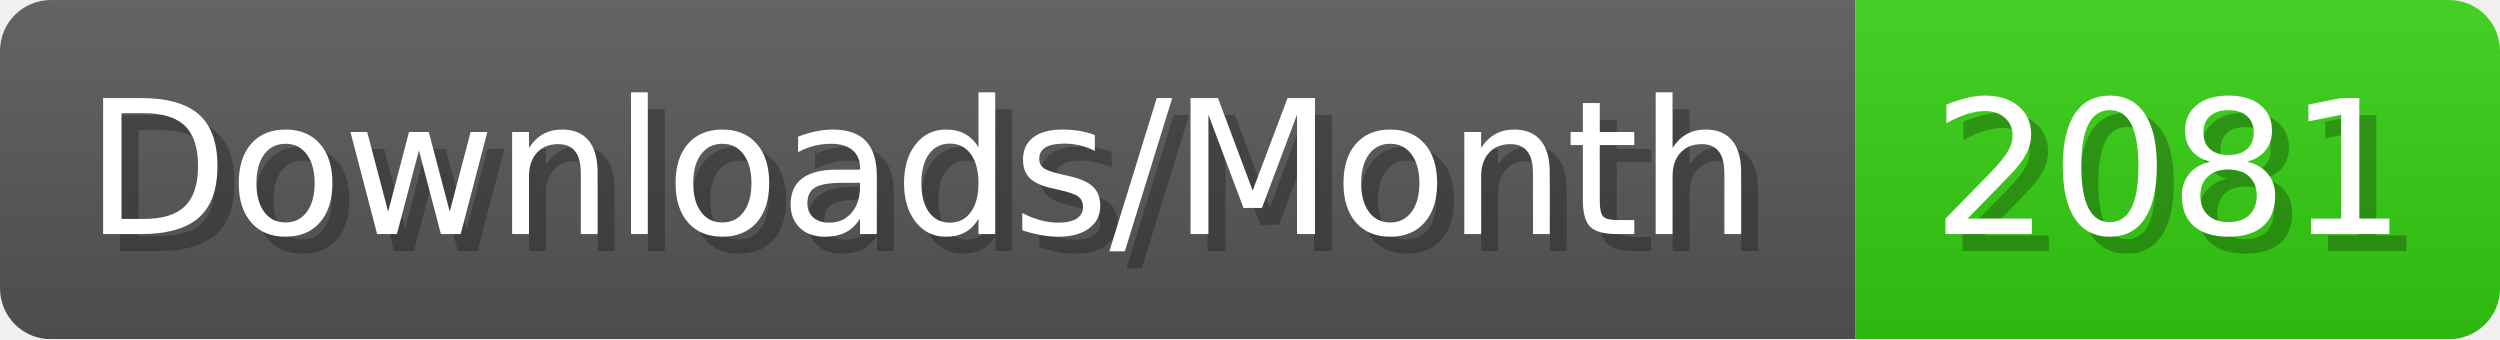
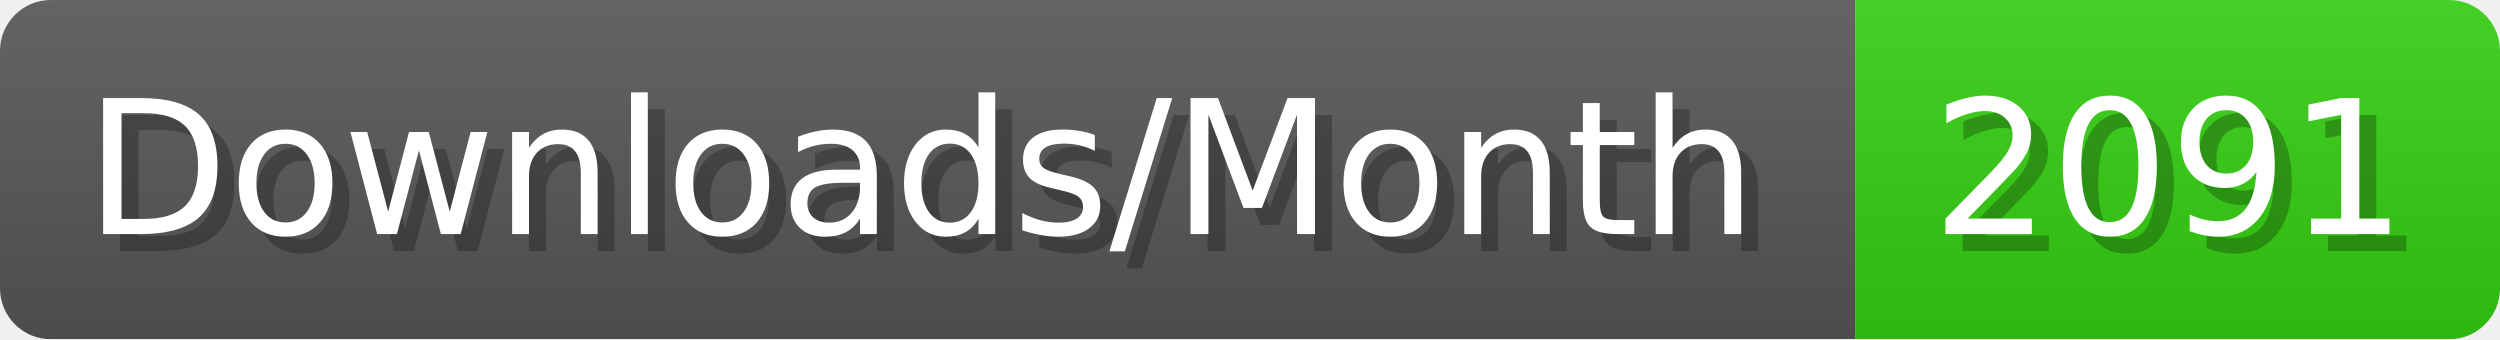
- <svg xmlns="http://www.w3.org/2000/svg" width="147.4" height="20" viewBox="0 0 1474 200" role="img" aria-label="Downloads/Month: 2081">
+ <svg xmlns="http://www.w3.org/2000/svg" width="147.4" height="20" viewBox="0 0 1474 200" role="img" aria-label="Downloads/Month: 2091">
  <linearGradient id="YlXUI" x2="0" y2="100%">
    <stop offset="0" stop-opacity=".1" stop-color="#EEE" />
    <stop offset="1" stop-opacity=".1" />
  </linearGradient>
  <mask id="JHhop">
    <rect width="1474" height="200" rx="30" fill="#FFF" />
  </mask>
  <g mask="url(#JHhop)">
    <rect width="1094" height="200" fill="#555" />
    <rect width="380" height="200" fill="#3C1" x="1094" />
    <rect width="1474" height="200" fill="url(#YlXUI)" />
  </g>
  <g aria-hidden="true" fill="#fff" text-anchor="start" font-family="Verdana,DejaVu Sans,sans-serif" font-size="110">
    <text x="60" y="148" textLength="994" fill="#000" opacity="0.25">Downloads/Month</text>
    <text x="50" y="138" textLength="994">Downloads/Month</text>
-     <text x="1149" y="148" textLength="280" fill="#000" opacity="0.25">2081</text>
-     <text x="1139" y="138" textLength="280">2081</text>
+     <text x="1149" y="148" textLength="280" fill="#000" opacity="0.25">2091</text>
+     <text x="1139" y="138" textLength="280">2091</text>
  </g>
</svg>
